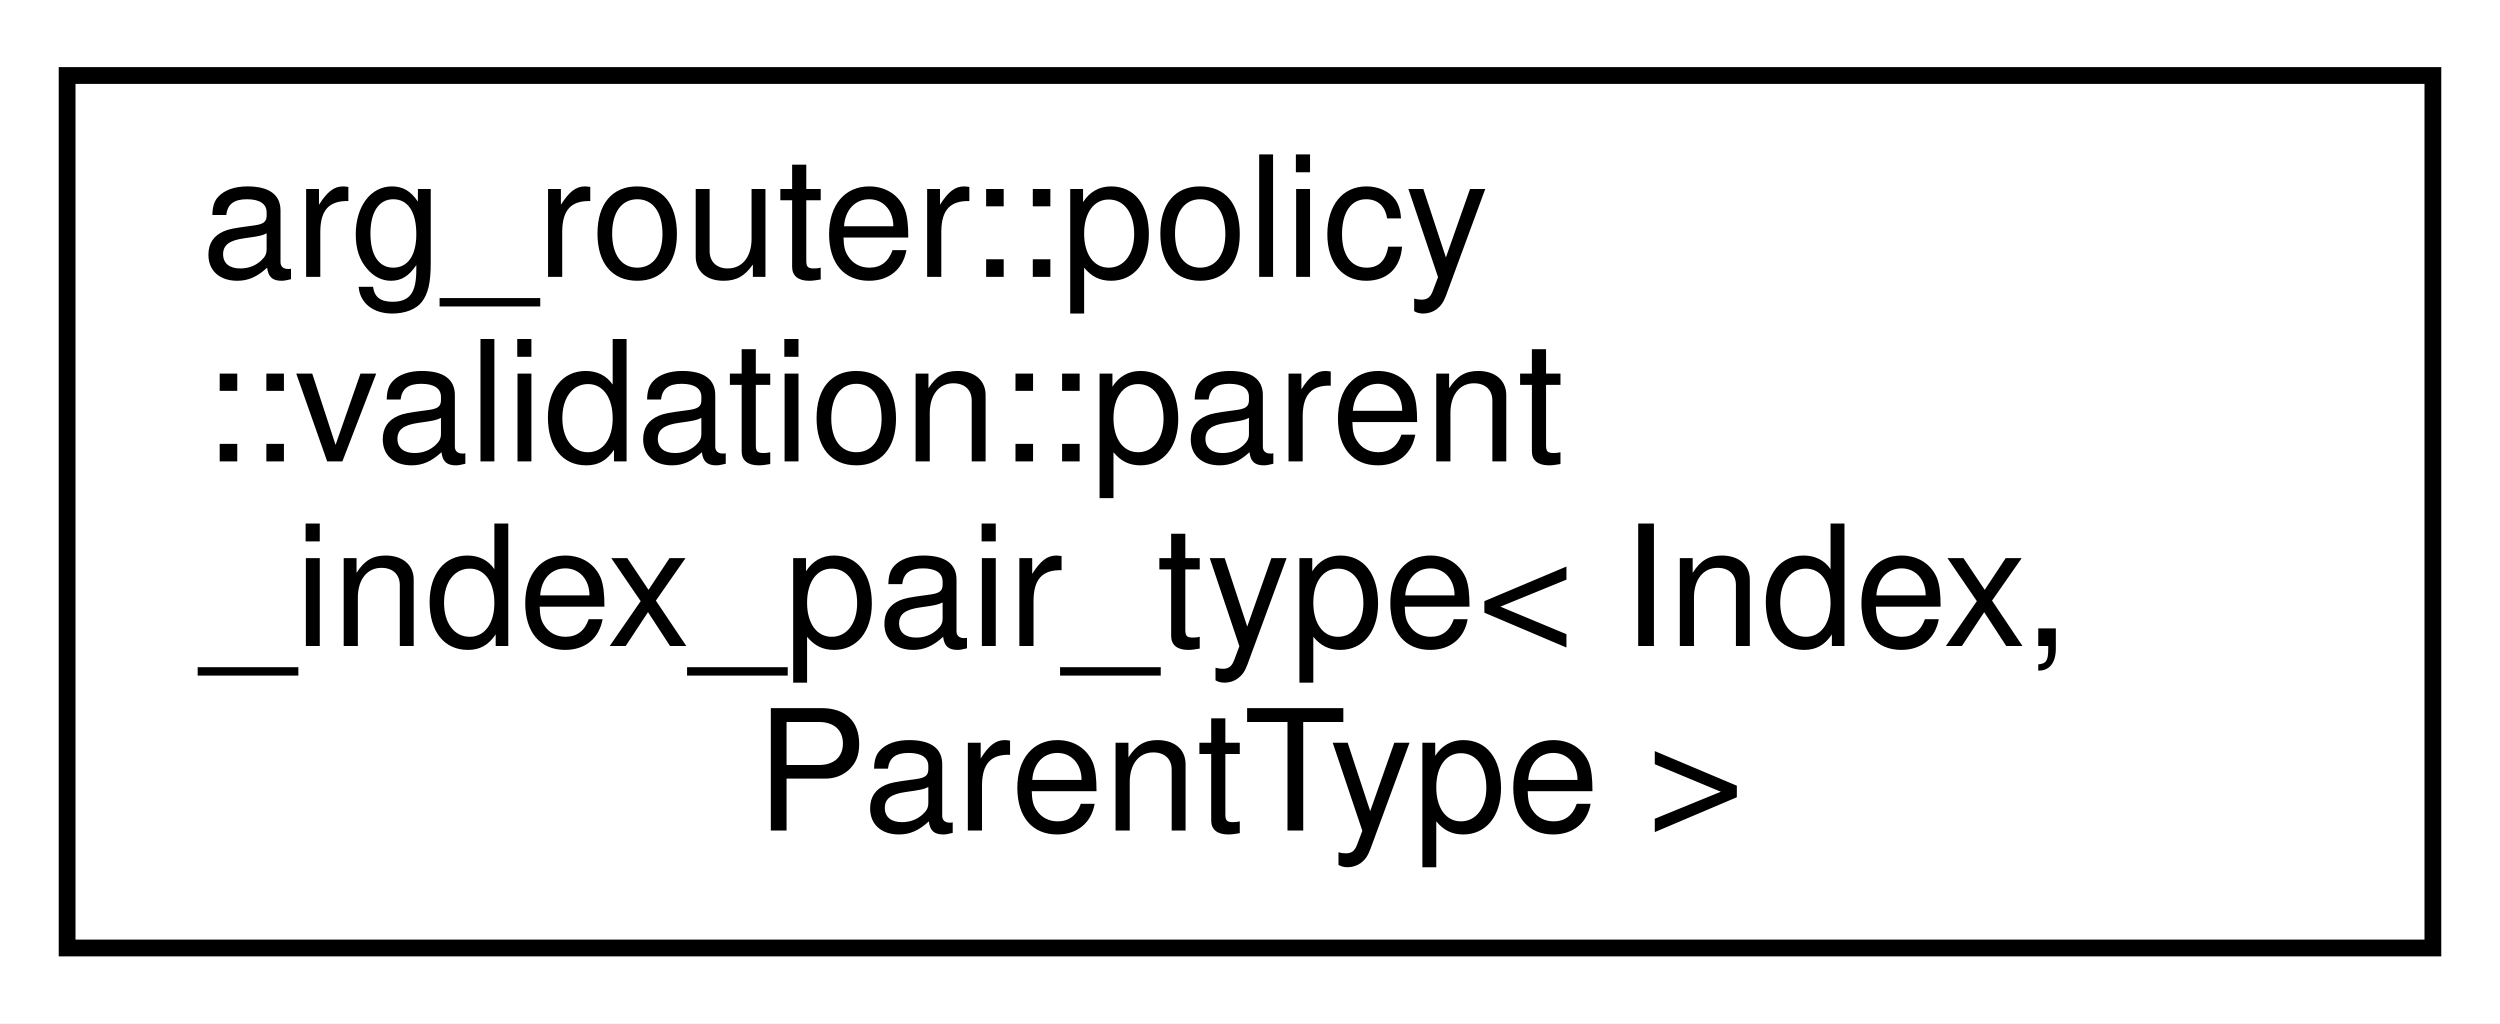
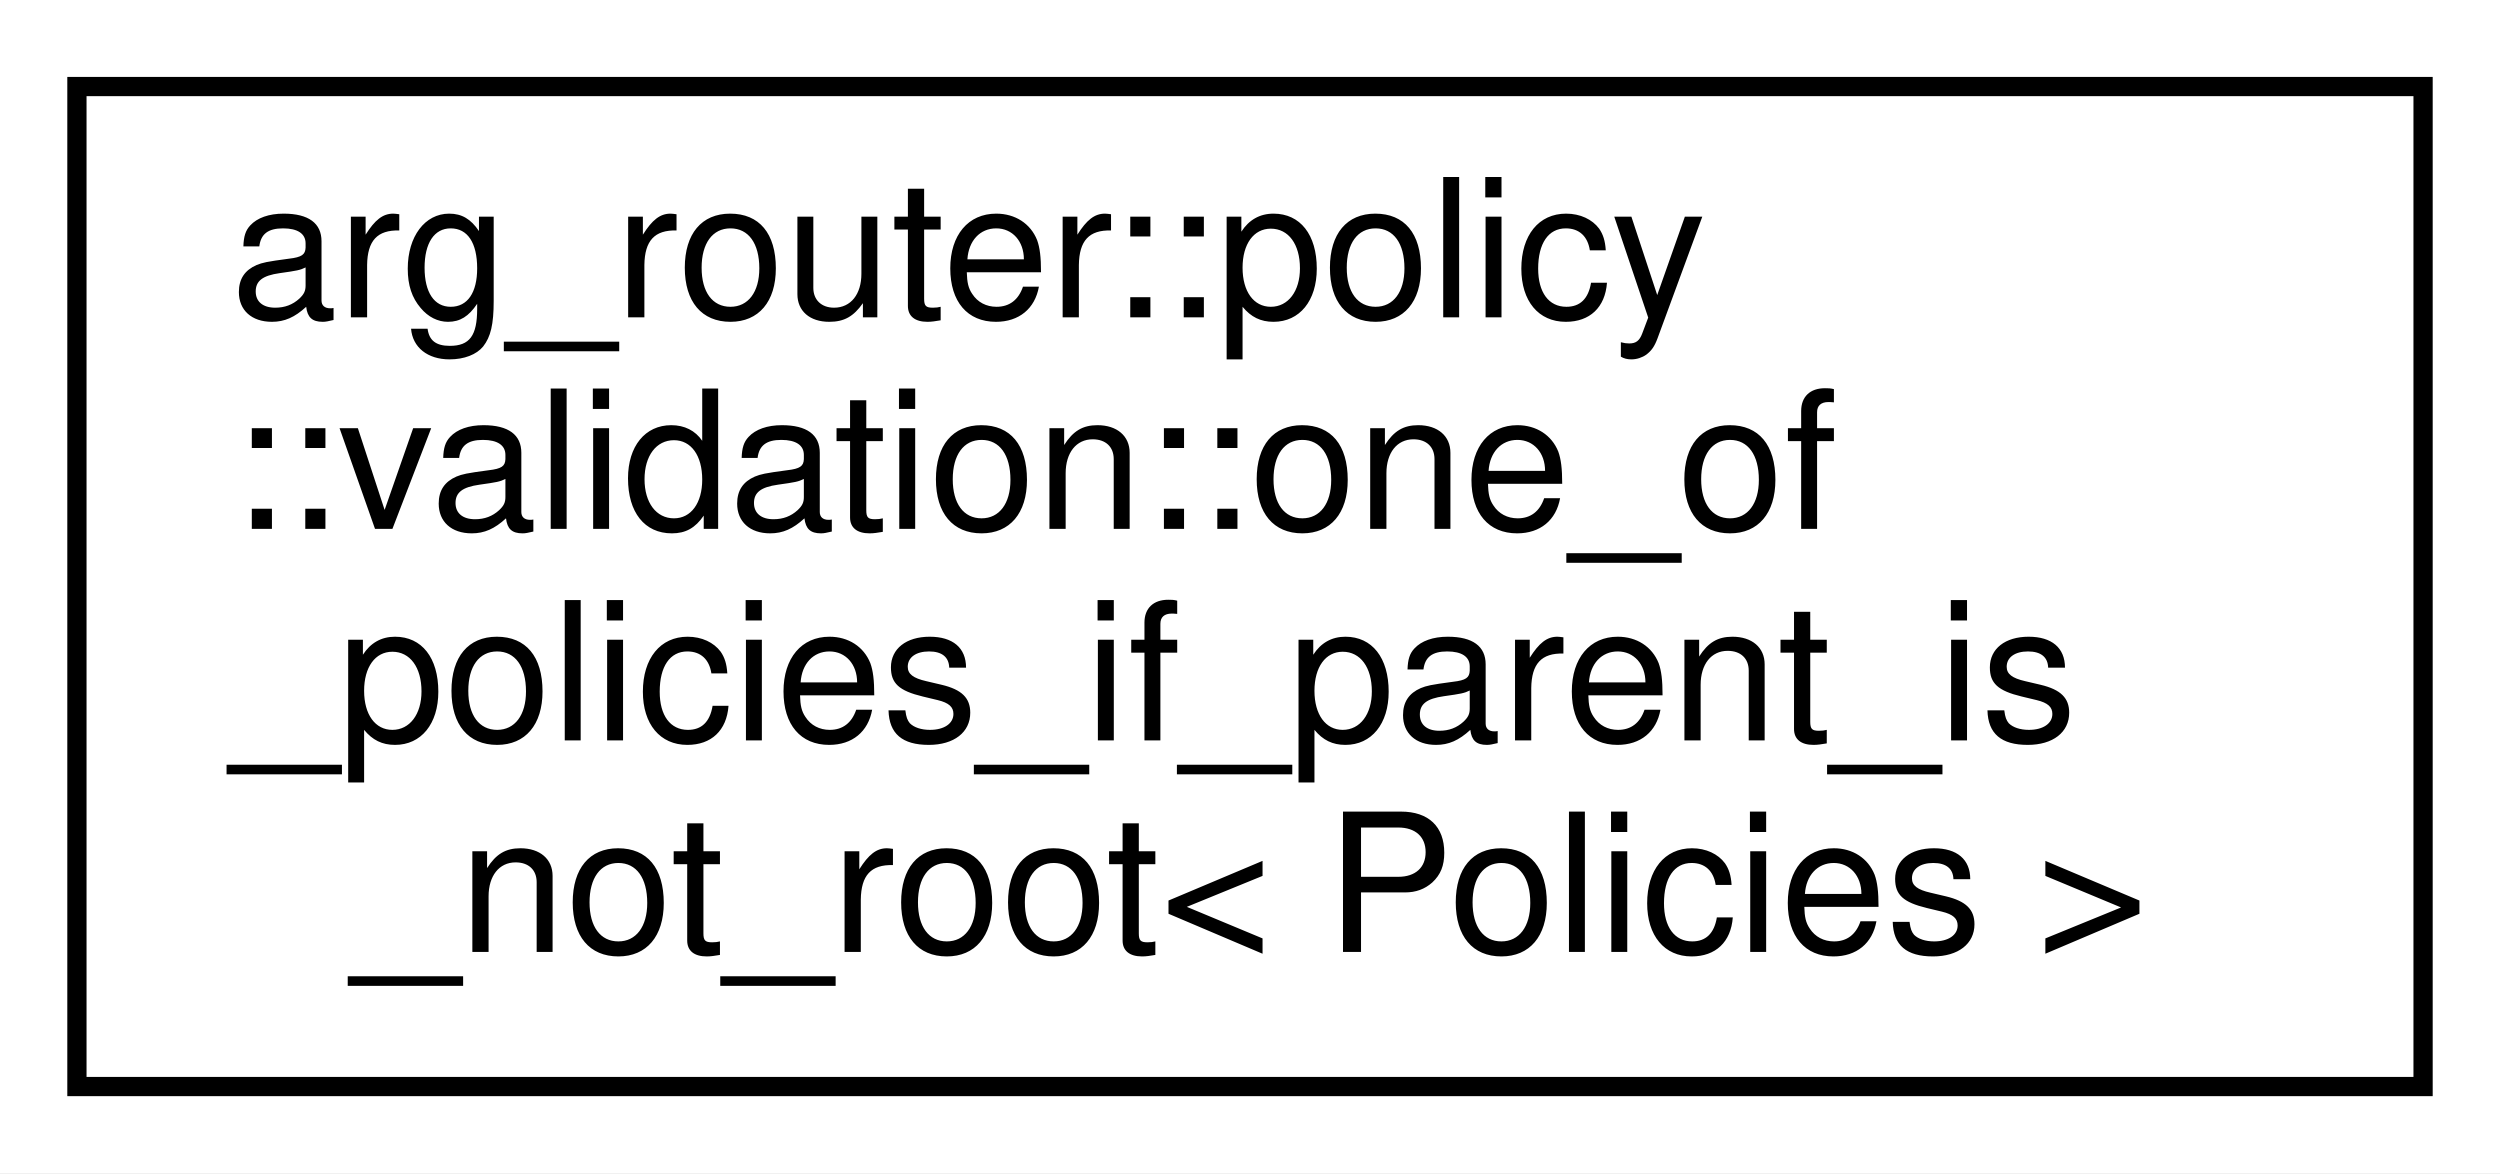
- <svg xmlns="http://www.w3.org/2000/svg" xmlns:xlink="http://www.w3.org/1999/xlink" width="149pt" height="61pt" viewBox="0.00 0.00 149.00 61.00">
+ <svg xmlns="http://www.w3.org/2000/svg" xmlns:xlink="http://www.w3.org/1999/xlink" width="130pt" height="61pt" viewBox="0.00 0.00 130.00 61.00">
  <g id="graph0" class="graph" transform="scale(1 1) rotate(0) translate(4 57)">
-     <polygon fill="white" stroke="transparent" points="-4,4 -4,-57 145,-57 145,4 -4,4" />
+     <polygon fill="white" stroke="transparent" points="-4,4 -4,-57 126,-57 126,4 -4,4" />
    <g id="node1" class="node">
      <g id="a_node1">
-         <a xlink:href="structarg__router_1_1policy_1_1validation_1_1parent__index__pair__type.html" target="_top" xlink:title=" ">
-           <polygon fill="white" stroke="black" points="0,-0.5 0,-52.5 141,-52.5 141,-0.5 0,-0.5" />
+         <a xlink:href="structarg__router_1_1policy_1_1validation_1_1one__of__policies__if__parent__is__not__root.html" target="_top" xlink:title=" ">
+           <polygon fill="white" stroke="black" points="0,-0.5 0,-52.5 122,-52.5 122,-0.5 0,-0.5" />
          <text text-anchor="start" x="8" y="-40.5" font-family="Helvetica,sans-Serif" font-size="10.00">arg_router::policy</text>
-           <text text-anchor="start" x="8" y="-29.5" font-family="Helvetica,sans-Serif" font-size="10.00">::validation::parent</text>
-           <text text-anchor="start" x="8" y="-18.5" font-family="Helvetica,sans-Serif" font-size="10.00">_index_pair_type&lt; Index,</text>
-           <text text-anchor="middle" x="70.5" y="-7.5" font-family="Helvetica,sans-Serif" font-size="10.00"> ParentType &gt;</text>
+           <text text-anchor="start" x="8" y="-29.5" font-family="Helvetica,sans-Serif" font-size="10.00">::validation::one_of</text>
+           <text text-anchor="start" x="8" y="-18.5" font-family="Helvetica,sans-Serif" font-size="10.00">_policies_if_parent_is</text>
+           <text text-anchor="middle" x="61" y="-7.5" font-family="Helvetica,sans-Serif" font-size="10.00">_not_root&lt; Policies &gt;</text>
        </a>
      </g>
    </g>
  </g>
</svg>
